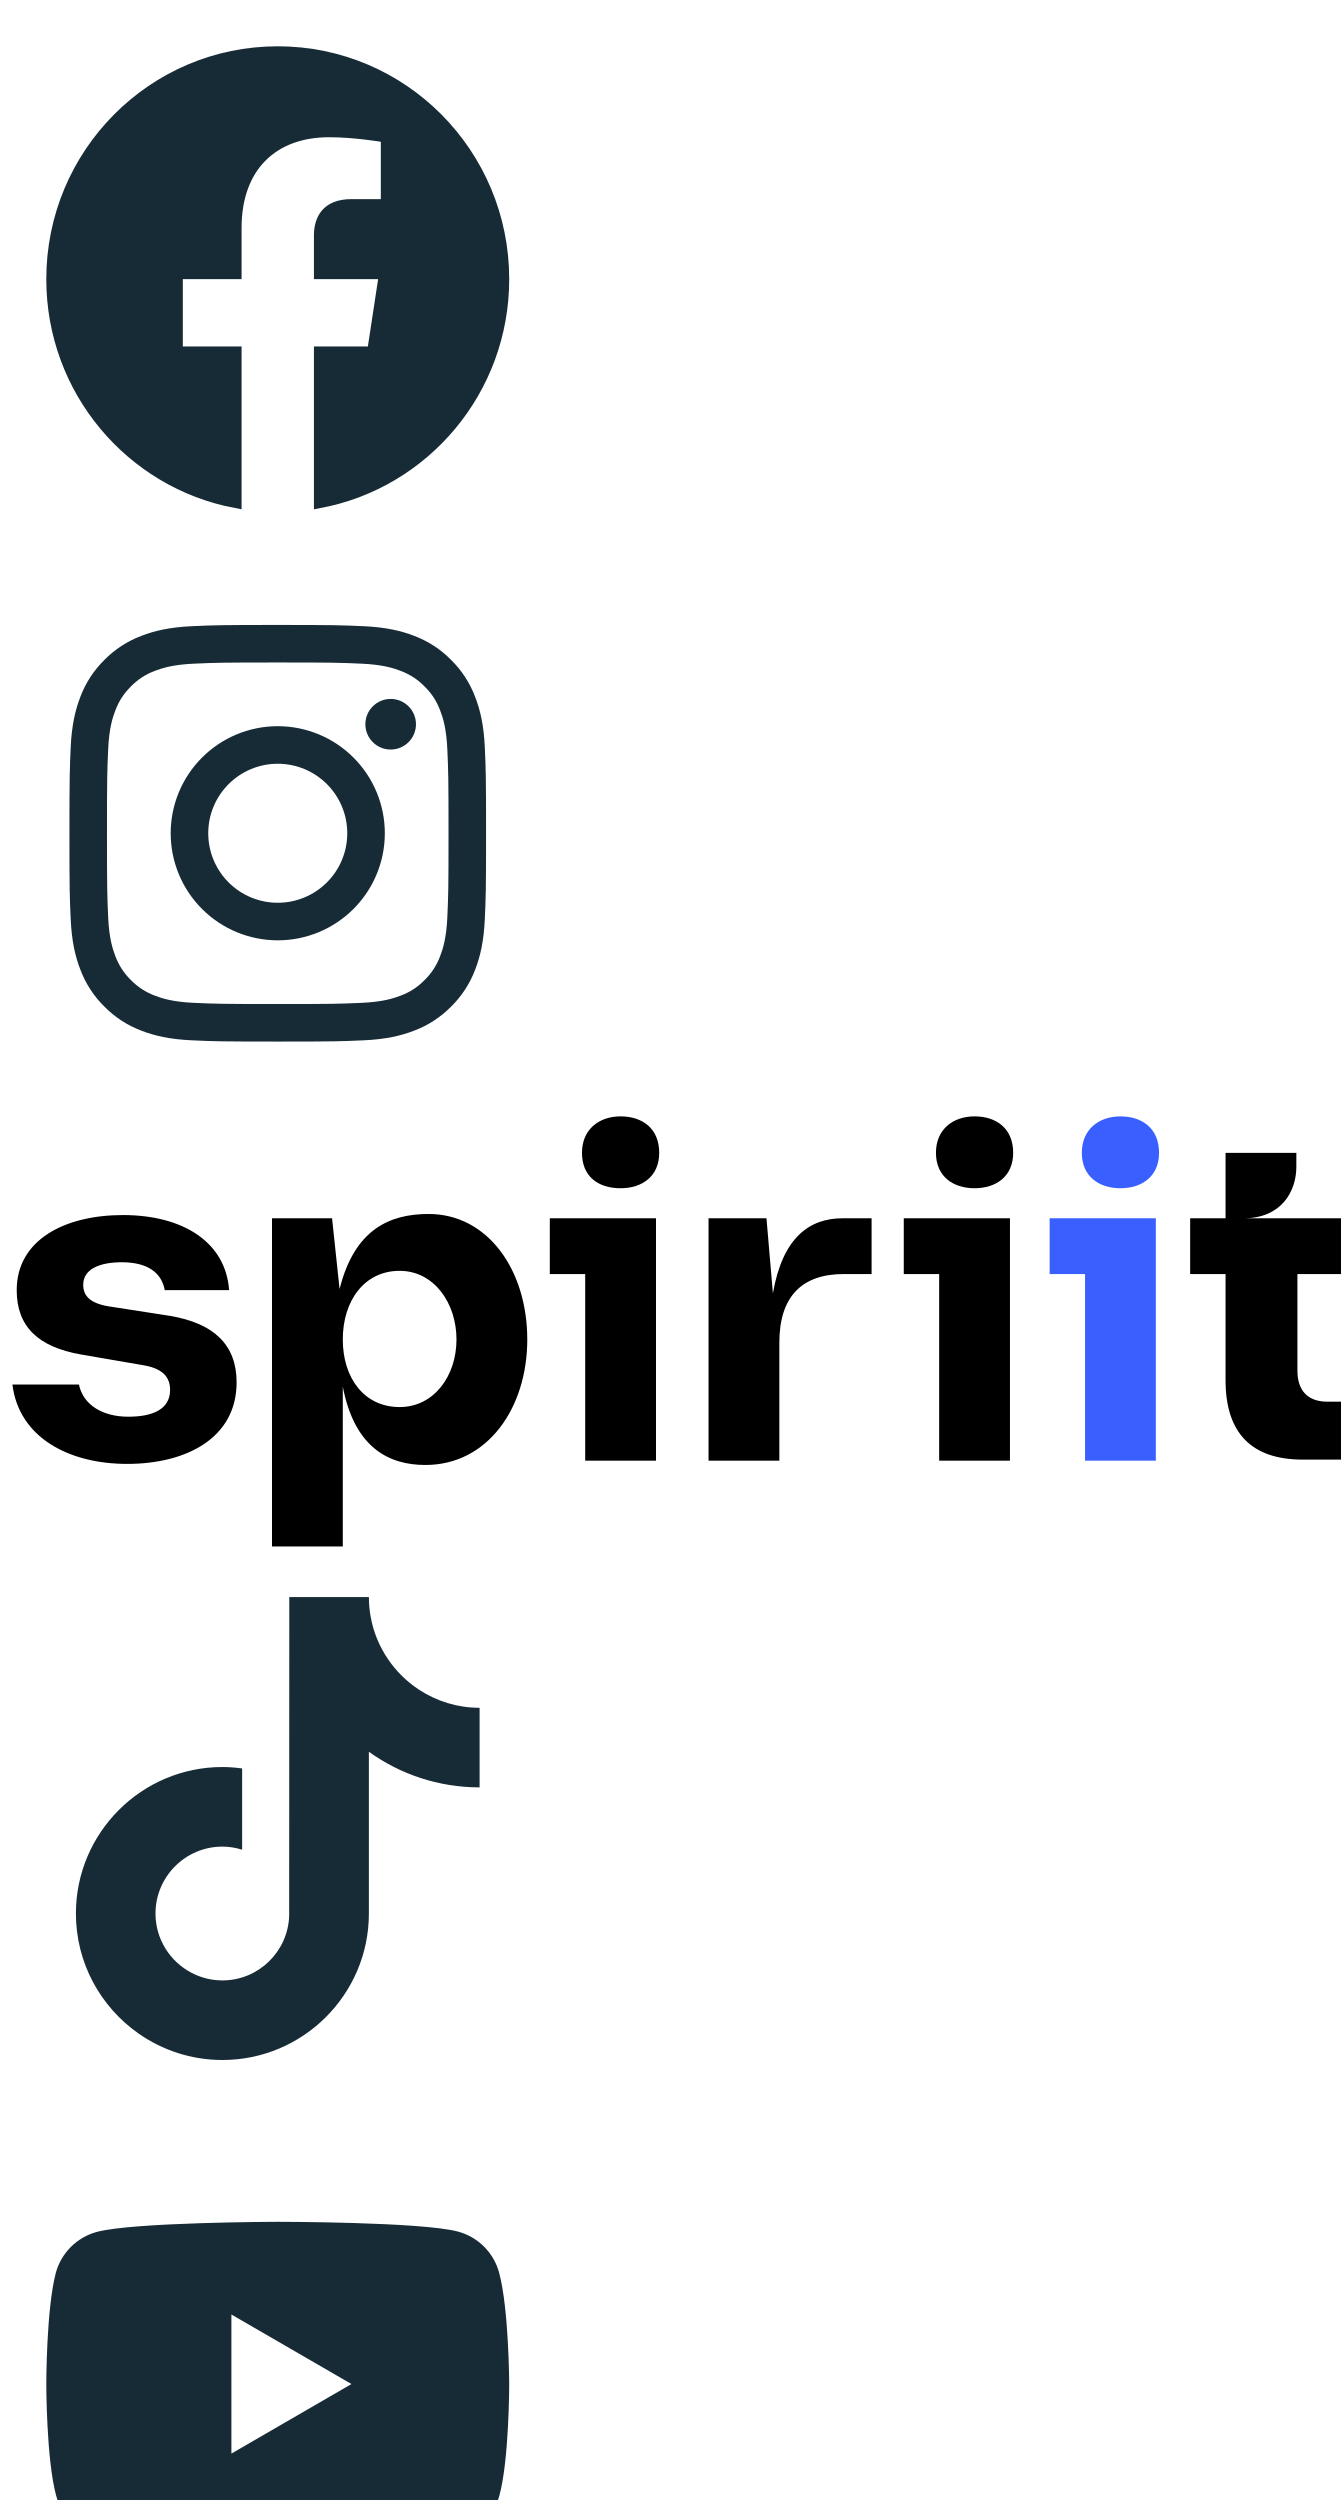
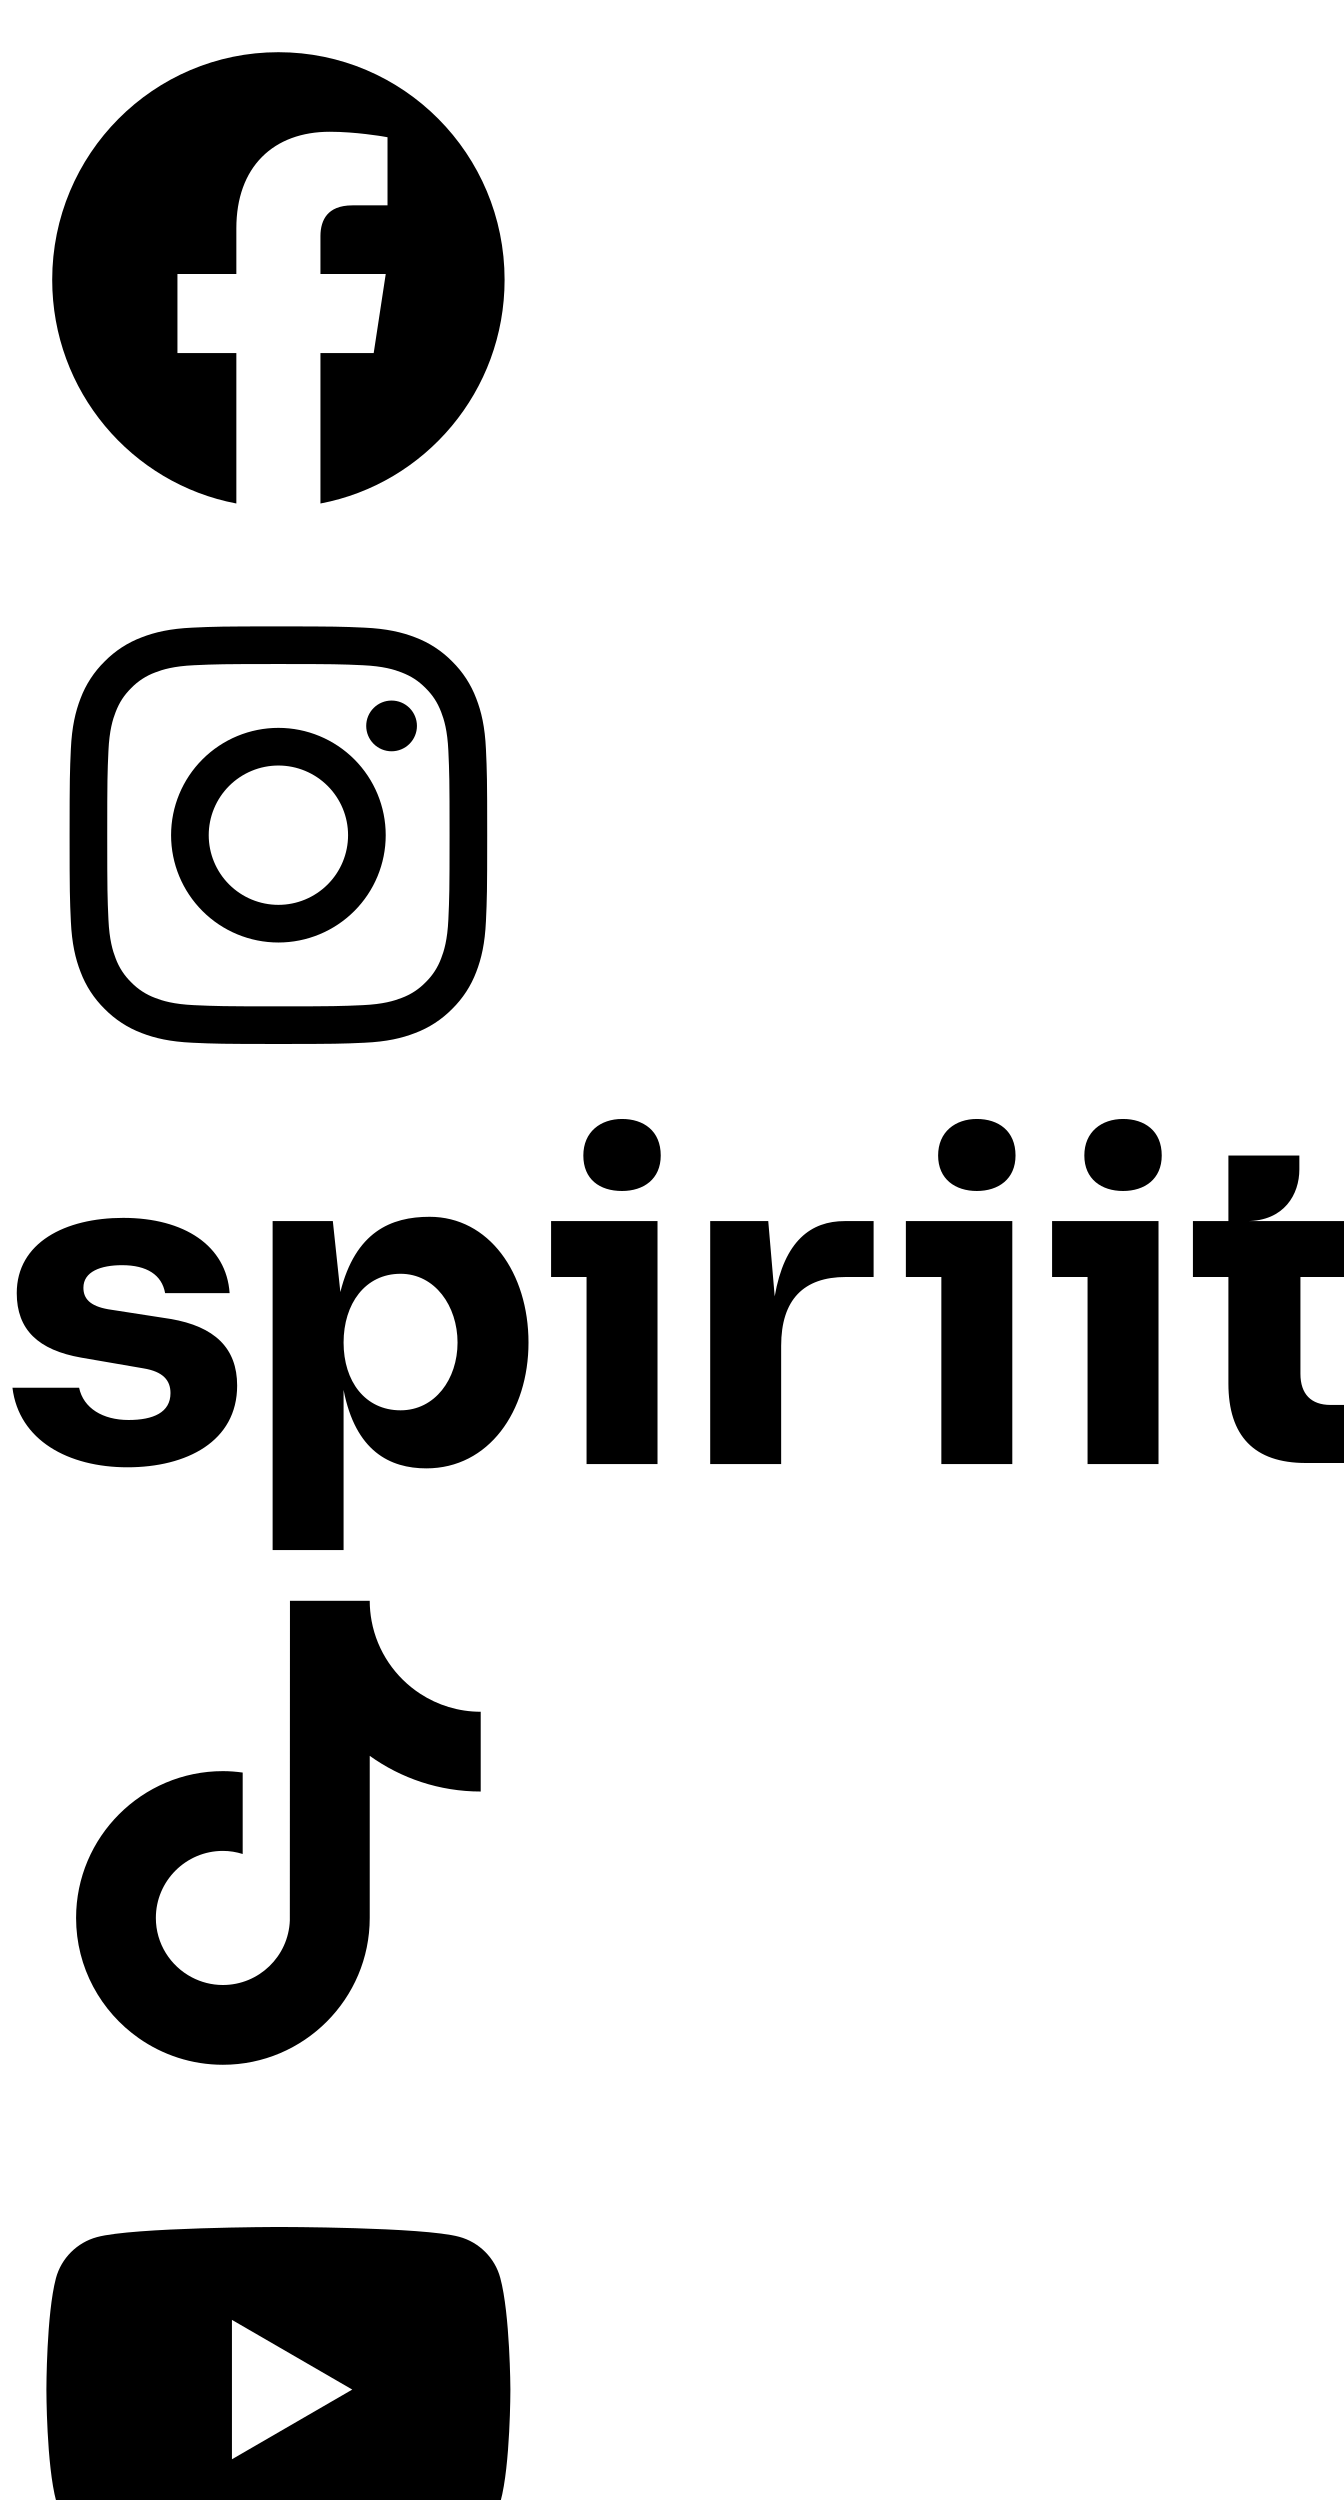
<svg xmlns="http://www.w3.org/2000/svg" xmlns:xlink="http://www.w3.org/1999/xlink">
-   <symbol fill="none" id="icon-facebook" viewBox="0 0 48 48">
-     <path d="M43.5 24.121C43.5 33.716 36.662 41.697 27.625 43.406V30.437H31.785H32.215L32.28 30.013L33.166 24.197L33.254 23.621H32.672H27.625V20.348C27.625 19.624 27.802 18.97 28.202 18.505C28.59 18.053 29.25 17.704 30.383 17.704H32.907H33.407V17.204V12.252V11.831L32.991 11.759L32.907 12.252C32.991 11.759 32.991 11.759 32.991 11.759L32.991 11.759L32.991 11.759L32.989 11.759L32.983 11.758L32.962 11.754L32.883 11.741C32.815 11.73 32.715 11.715 32.588 11.696C32.335 11.658 31.975 11.608 31.546 11.559C30.69 11.459 29.549 11.359 28.429 11.359C26.043 11.359 24.015 12.088 22.584 13.53C21.152 14.972 20.375 17.068 20.375 19.688V23.62H15.797H15.297V24.12V29.939V30.439H15.797H20.375V43.406C11.338 41.697 4.5 33.716 4.5 24.121C4.5 13.281 13.232 4.5 24 4.5C34.768 4.5 43.5 13.281 43.5 24.121Z" fill="#172B37" stroke="#172B37" />
+   <symbol id="icon-facebook" viewBox="0 0 48 48">
+     <path d="M43.5 24.121C43.5 33.716 36.662 41.697 27.625 43.406V30.437H31.785H32.215L32.28 30.013L33.166 24.197L33.254 23.621H32.672H27.625V20.348C27.625 19.624 27.802 18.97 28.202 18.505C28.59 18.053 29.25 17.704 30.383 17.704H32.907H33.407V17.204V12.252V11.831L32.991 11.759L32.907 12.252C32.991 11.759 32.991 11.759 32.991 11.759L32.991 11.759L32.991 11.759L32.989 11.759L32.983 11.758L32.962 11.754L32.883 11.741C32.815 11.73 32.715 11.715 32.588 11.696C32.335 11.658 31.975 11.608 31.546 11.559C30.69 11.459 29.549 11.359 28.429 11.359C26.043 11.359 24.015 12.088 22.584 13.53C21.152 14.972 20.375 17.068 20.375 19.688V23.62H15.797H15.297V24.12V29.939V30.439H15.797H20.375V43.406C11.338 41.697 4.5 33.716 4.5 24.121C4.5 13.281 13.232 4.5 24 4.5C34.768 4.5 43.5 13.281 43.5 24.121Z" />
  </symbol>
  <use xlink:href="#icon-facebook" width="48" height="48" y="0" />
  <view id="icon-facebook-view" viewBox="0 0 48 48" />
-   <symbol fill="none" id="icon-instagram" viewBox="0 0 48 48">
-     <path fill-rule="evenodd" clip-rule="evenodd" d="M24 6C19.111 6 18.499 6.02 16.579 6.108C14.663 6.196 13.354 6.5 12.209 6.946C11.009 7.397 9.92 8.105 9.02 9.022C8.105 9.921 7.397 11.008 6.944 12.209C6.502 13.354 6.196 14.664 6.108 16.58C6.022 18.499 6 19.11 6 24C6 28.89 6.02 29.501 6.108 31.421C6.196 33.337 6.5 34.646 6.946 35.791C7.397 36.991 8.105 38.08 9.022 38.98C9.921 39.895 11.008 40.603 12.209 41.056C13.354 41.5 14.663 41.804 16.579 41.892C18.499 41.98 19.111 42 24 42C28.889 42 29.501 41.98 31.421 41.892C33.337 41.804 34.646 41.5 35.791 41.054C36.991 40.603 38.08 39.895 38.98 38.978C39.895 38.079 40.603 36.992 41.056 35.791C41.5 34.646 41.804 33.337 41.892 31.421C41.98 29.501 42 28.889 42 24C42 19.111 41.98 18.499 41.892 16.579C41.804 14.663 41.5 13.354 41.054 12.209C40.602 11.008 39.894 9.92 38.978 9.02C38.079 8.105 36.992 7.397 35.791 6.944C34.646 6.502 33.336 6.196 31.42 6.108C29.501 6.022 28.89 6 24 6ZM24 9.244C28.806 9.244 29.376 9.262 31.274 9.348C33.029 9.428 33.982 9.72 34.616 9.968C35.456 10.294 36.056 10.685 36.686 11.314C37.316 11.944 37.706 12.544 38.032 13.384C38.279 14.018 38.572 14.971 38.652 16.726C38.738 18.624 38.756 19.194 38.756 24C38.756 28.806 38.738 29.376 38.652 31.274C38.572 33.029 38.28 33.982 38.032 34.616C37.743 35.398 37.284 36.106 36.686 36.686C36.106 37.284 35.398 37.744 34.616 38.032C33.982 38.279 33.029 38.572 31.274 38.652C29.376 38.738 28.807 38.756 24 38.756C19.193 38.756 18.624 38.738 16.726 38.652C14.971 38.572 14.018 38.28 13.384 38.032C12.602 37.743 11.894 37.284 11.314 36.686C10.716 36.105 10.257 35.398 9.968 34.616C9.721 33.982 9.428 33.029 9.348 31.274C9.262 29.376 9.244 28.806 9.244 24C9.244 19.194 9.262 18.624 9.348 16.726C9.428 14.971 9.72 14.018 9.968 13.384C10.294 12.544 10.685 11.944 11.314 11.314C11.894 10.716 12.602 10.256 13.384 9.968C14.018 9.721 14.971 9.428 16.726 9.348C18.624 9.262 19.194 9.244 24 9.244V9.244Z" fill="#172B37" />
-     <path fill-rule="evenodd" clip-rule="evenodd" d="M24 30.006C23.211 30.006 22.43 29.851 21.702 29.549C20.973 29.247 20.311 28.805 19.753 28.247C19.195 27.689 18.753 27.027 18.451 26.298C18.149 25.57 17.994 24.789 17.994 24C17.994 23.211 18.149 22.43 18.451 21.702C18.753 20.973 19.195 20.311 19.753 19.753C20.311 19.195 20.973 18.753 21.702 18.451C22.43 18.149 23.211 17.994 24 17.994C25.593 17.994 27.12 18.627 28.247 19.753C29.373 20.88 30.006 22.407 30.006 24C30.006 25.593 29.373 27.12 28.247 28.247C27.12 29.373 25.593 30.006 24 30.006V30.006ZM24 14.748C21.546 14.748 19.193 15.723 17.458 17.458C15.723 19.193 14.748 21.546 14.748 24C14.748 26.454 15.723 28.807 17.458 30.542C19.193 32.277 21.546 33.252 24 33.252C26.454 33.252 28.807 32.277 30.542 30.542C32.277 28.807 33.252 26.454 33.252 24C33.252 21.546 32.277 19.193 30.542 17.458C28.807 15.723 26.454 14.748 24 14.748V14.748ZM35.944 14.58C35.944 15.16 35.713 15.716 35.303 16.126C34.893 16.537 34.337 16.767 33.757 16.767C33.177 16.767 32.62 16.537 32.21 16.126C31.8 15.716 31.57 15.16 31.57 14.58C31.57 14 31.8 13.444 32.21 13.034C32.62 12.623 33.177 12.393 33.757 12.393C34.337 12.393 34.893 12.623 35.303 13.034C35.713 13.444 35.944 14 35.944 14.58" fill="#172B37" />
+   <symbol id="icon-instagram" viewBox="0 0 48 48">
+     <path fill-rule="evenodd" clip-rule="evenodd" d="M24 6C19.111 6 18.499 6.02 16.579 6.108C14.663 6.196 13.354 6.5 12.209 6.946C11.009 7.397 9.92 8.105 9.02 9.022C8.105 9.921 7.397 11.008 6.944 12.209C6.502 13.354 6.196 14.664 6.108 16.58C6.022 18.499 6 19.11 6 24C6 28.89 6.02 29.501 6.108 31.421C6.196 33.337 6.5 34.646 6.946 35.791C7.397 36.991 8.105 38.08 9.022 38.98C9.921 39.895 11.008 40.603 12.209 41.056C13.354 41.5 14.663 41.804 16.579 41.892C18.499 41.98 19.111 42 24 42C28.889 42 29.501 41.98 31.421 41.892C33.337 41.804 34.646 41.5 35.791 41.054C36.991 40.603 38.08 39.895 38.98 38.978C39.895 38.079 40.603 36.992 41.056 35.791C41.5 34.646 41.804 33.337 41.892 31.421C41.98 29.501 42 28.889 42 24C42 19.111 41.98 18.499 41.892 16.579C41.804 14.663 41.5 13.354 41.054 12.209C40.602 11.008 39.894 9.92 38.978 9.02C38.079 8.105 36.992 7.397 35.791 6.944C34.646 6.502 33.336 6.196 31.42 6.108C29.501 6.022 28.89 6 24 6ZM24 9.244C28.806 9.244 29.376 9.262 31.274 9.348C33.029 9.428 33.982 9.72 34.616 9.968C35.456 10.294 36.056 10.685 36.686 11.314C37.316 11.944 37.706 12.544 38.032 13.384C38.279 14.018 38.572 14.971 38.652 16.726C38.738 18.624 38.756 19.194 38.756 24C38.756 28.806 38.738 29.376 38.652 31.274C38.572 33.029 38.28 33.982 38.032 34.616C37.743 35.398 37.284 36.106 36.686 36.686C36.106 37.284 35.398 37.744 34.616 38.032C33.982 38.279 33.029 38.572 31.274 38.652C29.376 38.738 28.807 38.756 24 38.756C19.193 38.756 18.624 38.738 16.726 38.652C14.971 38.572 14.018 38.28 13.384 38.032C12.602 37.743 11.894 37.284 11.314 36.686C10.716 36.105 10.257 35.398 9.968 34.616C9.721 33.982 9.428 33.029 9.348 31.274C9.262 29.376 9.244 28.806 9.244 24C9.244 19.194 9.262 18.624 9.348 16.726C9.428 14.971 9.72 14.018 9.968 13.384C10.294 12.544 10.685 11.944 11.314 11.314C11.894 10.716 12.602 10.256 13.384 9.968C14.018 9.721 14.971 9.428 16.726 9.348C18.624 9.262 19.194 9.244 24 9.244V9.244Z" />
+     <path fill-rule="evenodd" clip-rule="evenodd" d="M24 30.006C23.211 30.006 22.43 29.851 21.702 29.549C20.973 29.247 20.311 28.805 19.753 28.247C19.195 27.689 18.753 27.027 18.451 26.298C18.149 25.57 17.994 24.789 17.994 24C17.994 23.211 18.149 22.43 18.451 21.702C18.753 20.973 19.195 20.311 19.753 19.753C20.311 19.195 20.973 18.753 21.702 18.451C22.43 18.149 23.211 17.994 24 17.994C25.593 17.994 27.12 18.627 28.247 19.753C29.373 20.88 30.006 22.407 30.006 24C30.006 25.593 29.373 27.12 28.247 28.247C27.12 29.373 25.593 30.006 24 30.006V30.006ZM24 14.748C21.546 14.748 19.193 15.723 17.458 17.458C15.723 19.193 14.748 21.546 14.748 24C14.748 26.454 15.723 28.807 17.458 30.542C19.193 32.277 21.546 33.252 24 33.252C26.454 33.252 28.807 32.277 30.542 30.542C32.277 28.807 33.252 26.454 33.252 24C33.252 21.546 32.277 19.193 30.542 17.458C28.807 15.723 26.454 14.748 24 14.748V14.748ZM35.944 14.58C35.944 15.16 35.713 15.716 35.303 16.126C34.893 16.537 34.337 16.767 33.757 16.767C33.177 16.767 32.62 16.537 32.21 16.126C31.8 15.716 31.57 15.16 31.57 14.58C31.57 14 31.8 13.444 32.21 13.034C32.62 12.623 33.177 12.393 33.757 12.393C34.337 12.393 34.893 12.623 35.303 13.034C35.713 13.444 35.944 14 35.944 14.58" />
  </symbol>
  <use xlink:href="#icon-instagram" width="48" height="48" y="48" />
  <view id="icon-instagram-view" viewBox="0 48 48 48" />
  <symbol id="icon-spiriit" viewBox="0 0 125 41">
    <path d="M0 25.5h6.2c.4 1.9 2.2 3 4.6 3 2.3 0 3.9-.7 3.9-2.5 0-1.2-.7-2-2.5-2.3l-5.8-1c-4-.7-6-2.6-6-6 0-4.7 4.5-7 9.9-7 5.7 0 9.6 2.6 9.9 7h-6c-.3-1.7-1.7-2.6-4-2.6-2 0-3.6.6-3.6 2.1 0 1 .6 1.7 2.3 2l5.8.9c4.1.7 6.2 2.7 6.2 6.2 0 5.2-4.7 7.6-10.2 7.6C5.2 32.9.6 30.4 0 25.5zM48 21.3c0 6.4-3.7 11.7-9.5 11.7-3.4 0-6.6-1.6-7.7-7.3v14.9h-6.6V10h5.6l.7 6.6c1.4-5.6 4.7-7 8.3-7 5.5 0 9.2 5.2 9.2 11.7zm-6.6 0c0-3.4-2.1-6.4-5.3-6.4-3.3 0-5.3 2.8-5.3 6.4s2 6.3 5.3 6.3c3.2 0 5.3-2.9 5.3-6.3zM60 32.6h-6.6V15.2h-3.3V10H60v22.6zM53.1 3.9c0-2.2 1.6-3.4 3.6-3.4s3.6 1.1 3.6 3.4c0 2.2-1.6 3.3-3.6 3.3-2.1 0-3.6-1.1-3.6-3.3zM80.1 10v5.2h-2.6c-3.9 0-6 2.1-6 6.4v11h-6.6V10h5.4l.6 7c.9-5.2 3.4-7 6.5-7h2.7zM93 32.6h-6.6V15.2h-3.3V10H93v22.6zM86.1 3.9c0-2.2 1.6-3.4 3.6-3.4s3.6 1.1 3.6 3.4c0 2.2-1.6 3.3-3.6 3.3s-3.6-1.1-3.6-3.3zM125 27.1v5.4h-4.7c-4.8 0-7.2-2.5-7.2-7.4v-9.9h-3.3V10h3.3V3.9h6.6v1.3c0 2.3-1.4 4.8-4.9 4.8H125v5.2h-5.2v9c0 1.9 1 2.9 2.8 2.9h2.4z" />
-     <path fill="#3960ff" d="M106.6 32.6H100V15.2h-3.3V10h9.9v22.6zM99.7 3.9c0-2.2 1.6-3.4 3.6-3.4s3.6 1.1 3.6 3.4c0 2.2-1.6 3.3-3.6 3.3s-3.6-1.1-3.6-3.3z" />
+     <path d="M106.6 32.6H100V15.2h-3.3V10h9.9v22.6zM99.7 3.9c0-2.2 1.6-3.4 3.6-3.4s3.6 1.1 3.6 3.4c0 2.2-1.6 3.3-3.6 3.3s-3.6-1.1-3.6-3.3z" />
  </symbol>
  <use xlink:href="#icon-spiriit" width="118" height="38" y="96" />
  <view id="icon-spiriit-view" viewBox="0 96 118 38" />
-   <symbol fill="none" id="icon-tiktok" viewBox="0 0 48 48">
-     <path d="M36.231 12.018C34.076 10.613 32.521 8.365 32.036 5.745C31.931 5.179 31.874 4.596 31.874 4H24.997L24.986 31.56C24.87 34.646 22.33 37.123 19.216 37.123C18.248 37.123 17.337 36.881 16.535 36.459C14.695 35.491 13.436 33.562 13.436 31.343C13.436 28.155 16.029 25.562 19.216 25.562C19.811 25.562 20.382 25.66 20.922 25.829V18.808C20.363 18.732 19.796 18.685 19.216 18.685C12.237 18.685 6.559 24.363 6.559 31.343C6.559 35.625 8.698 39.414 11.962 41.706C14.018 43.149 16.519 44 19.216 44C26.196 44 31.874 38.322 31.874 31.343V17.367C34.571 19.303 37.875 20.444 41.441 20.444V13.567C39.52 13.567 37.731 12.996 36.231 12.018" fill="#172B37" />
+   <symbol id="icon-tiktok" viewBox="0 0 48 48">
+     <path d="M36.231 12.018C34.076 10.613 32.521 8.365 32.036 5.745C31.931 5.179 31.874 4.596 31.874 4H24.997L24.986 31.56C24.87 34.646 22.33 37.123 19.216 37.123C18.248 37.123 17.337 36.881 16.535 36.459C14.695 35.491 13.436 33.562 13.436 31.343C13.436 28.155 16.029 25.562 19.216 25.562C19.811 25.562 20.382 25.66 20.922 25.829V18.808C20.363 18.732 19.796 18.685 19.216 18.685C12.237 18.685 6.559 24.363 6.559 31.343C6.559 35.625 8.698 39.414 11.962 41.706C14.018 43.149 16.519 44 19.216 44C26.196 44 31.874 38.322 31.874 31.343V17.367C34.571 19.303 37.875 20.444 41.441 20.444V13.567C39.52 13.567 37.731 12.996 36.231 12.018" />
  </symbol>
  <use xlink:href="#icon-tiktok" width="48" height="48" y="134" />
  <view id="icon-tiktok-view" viewBox="0 134 48 48" />
-   <symbol fill="none" id="icon-youtube" viewBox="0 0 48 48">
-     <path fill-rule="evenodd" clip-rule="evenodd" d="M39.584 10.829C41.304 11.291 42.665 12.652 43.127 14.372C43.974 17.505 44 24 44 24C44 24 44 30.521 43.153 33.628C42.691 35.348 41.33 36.709 39.61 37.171C36.503 38.018 24 38.018 24 38.018C24 38.018 11.497 38.018 8.39 37.171C6.67 36.709 5.309 35.348 4.847 33.628C4 30.496 4 24 4 24C4 24 4 17.505 4.822 14.398C5.284 12.678 6.644 11.317 8.365 10.855C11.471 10.008 23.974 9.982 23.974 9.982C23.974 9.982 36.477 9.982 39.584 10.829ZM30.367 24L19.995 30.008V17.992L30.367 24Z" fill="#172B37" />
+   <symbol id="icon-youtube" viewBox="0 0 48 48">
+     <path fill-rule="evenodd" clip-rule="evenodd" d="M39.584 10.829C41.304 11.291 42.665 12.652 43.127 14.372C43.974 17.505 44 24 44 24C44 24 44 30.521 43.153 33.628C42.691 35.348 41.33 36.709 39.61 37.171C36.503 38.018 24 38.018 24 38.018C24 38.018 11.497 38.018 8.39 37.171C6.67 36.709 5.309 35.348 4.847 33.628C4 30.496 4 24 4 24C4 24 4 17.505 4.822 14.398C5.284 12.678 6.644 11.317 8.365 10.855C11.471 10.008 23.974 9.982 23.974 9.982C23.974 9.982 36.477 9.982 39.584 10.829ZM30.367 24L19.995 30.008V17.992L30.367 24Z" />
  </symbol>
  <use xlink:href="#icon-youtube" width="48" height="48" y="182" />
  <view id="icon-youtube-view" viewBox="0 182 48 48" />
</svg>
